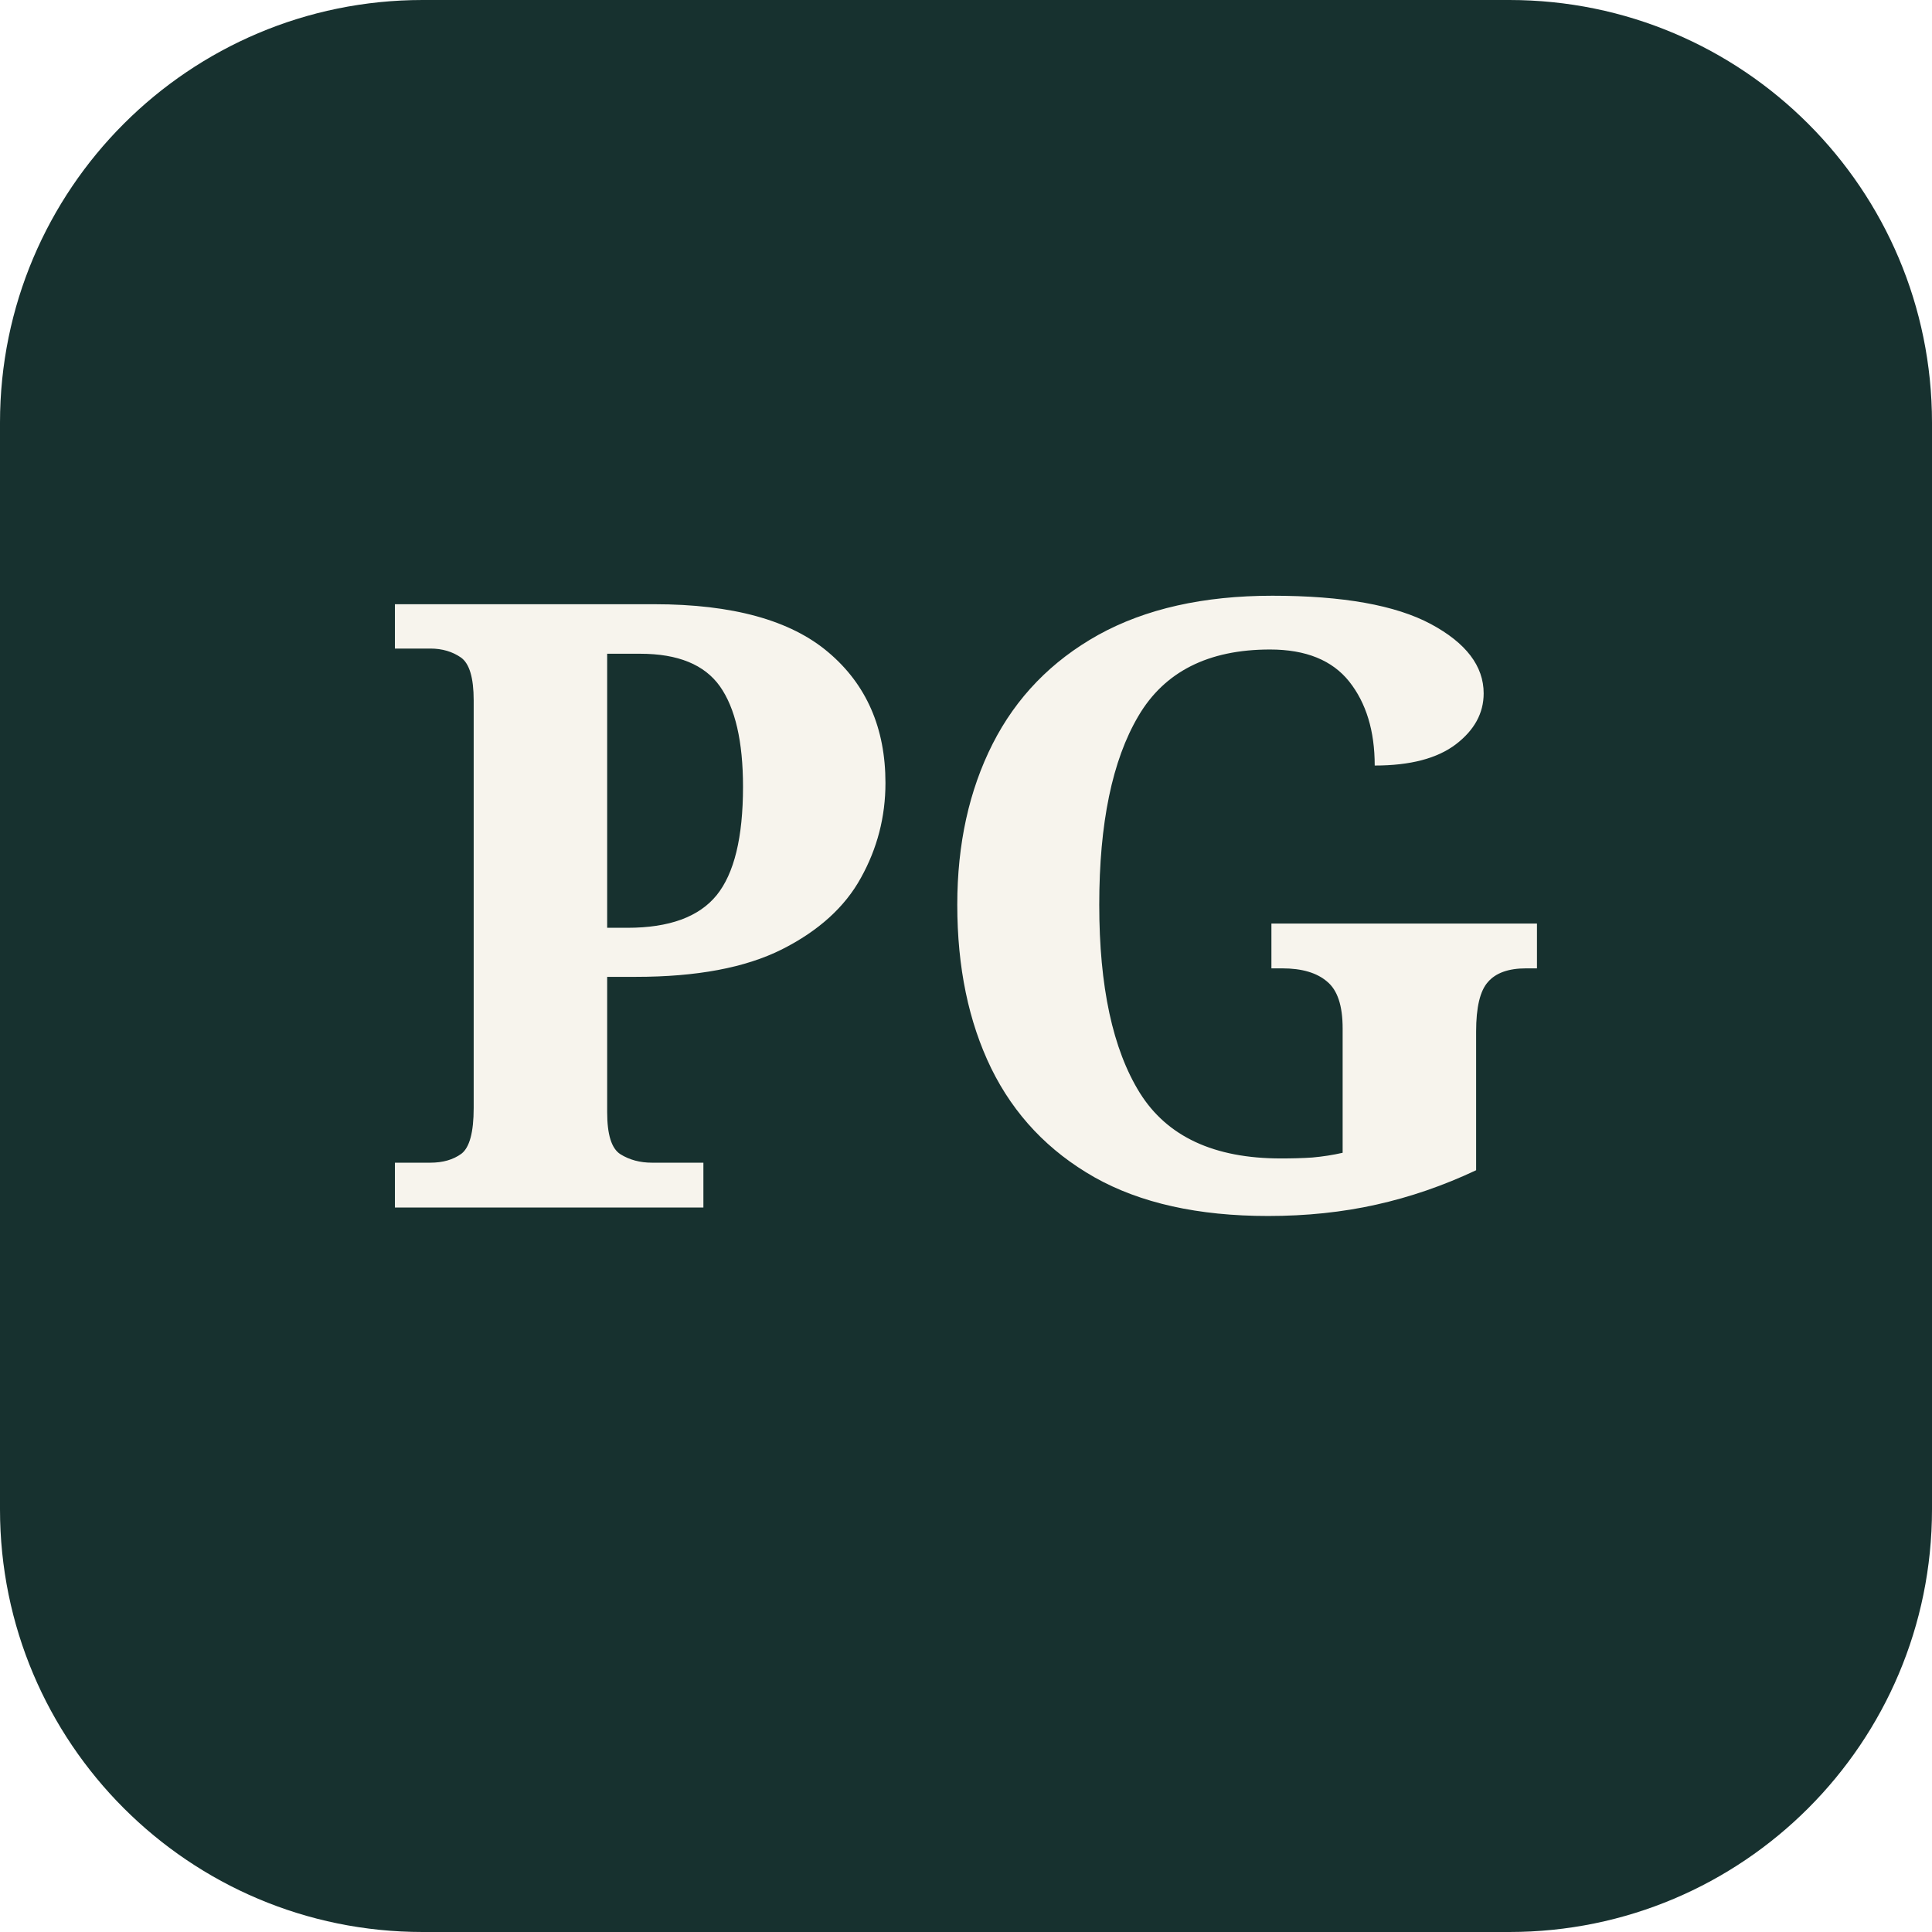
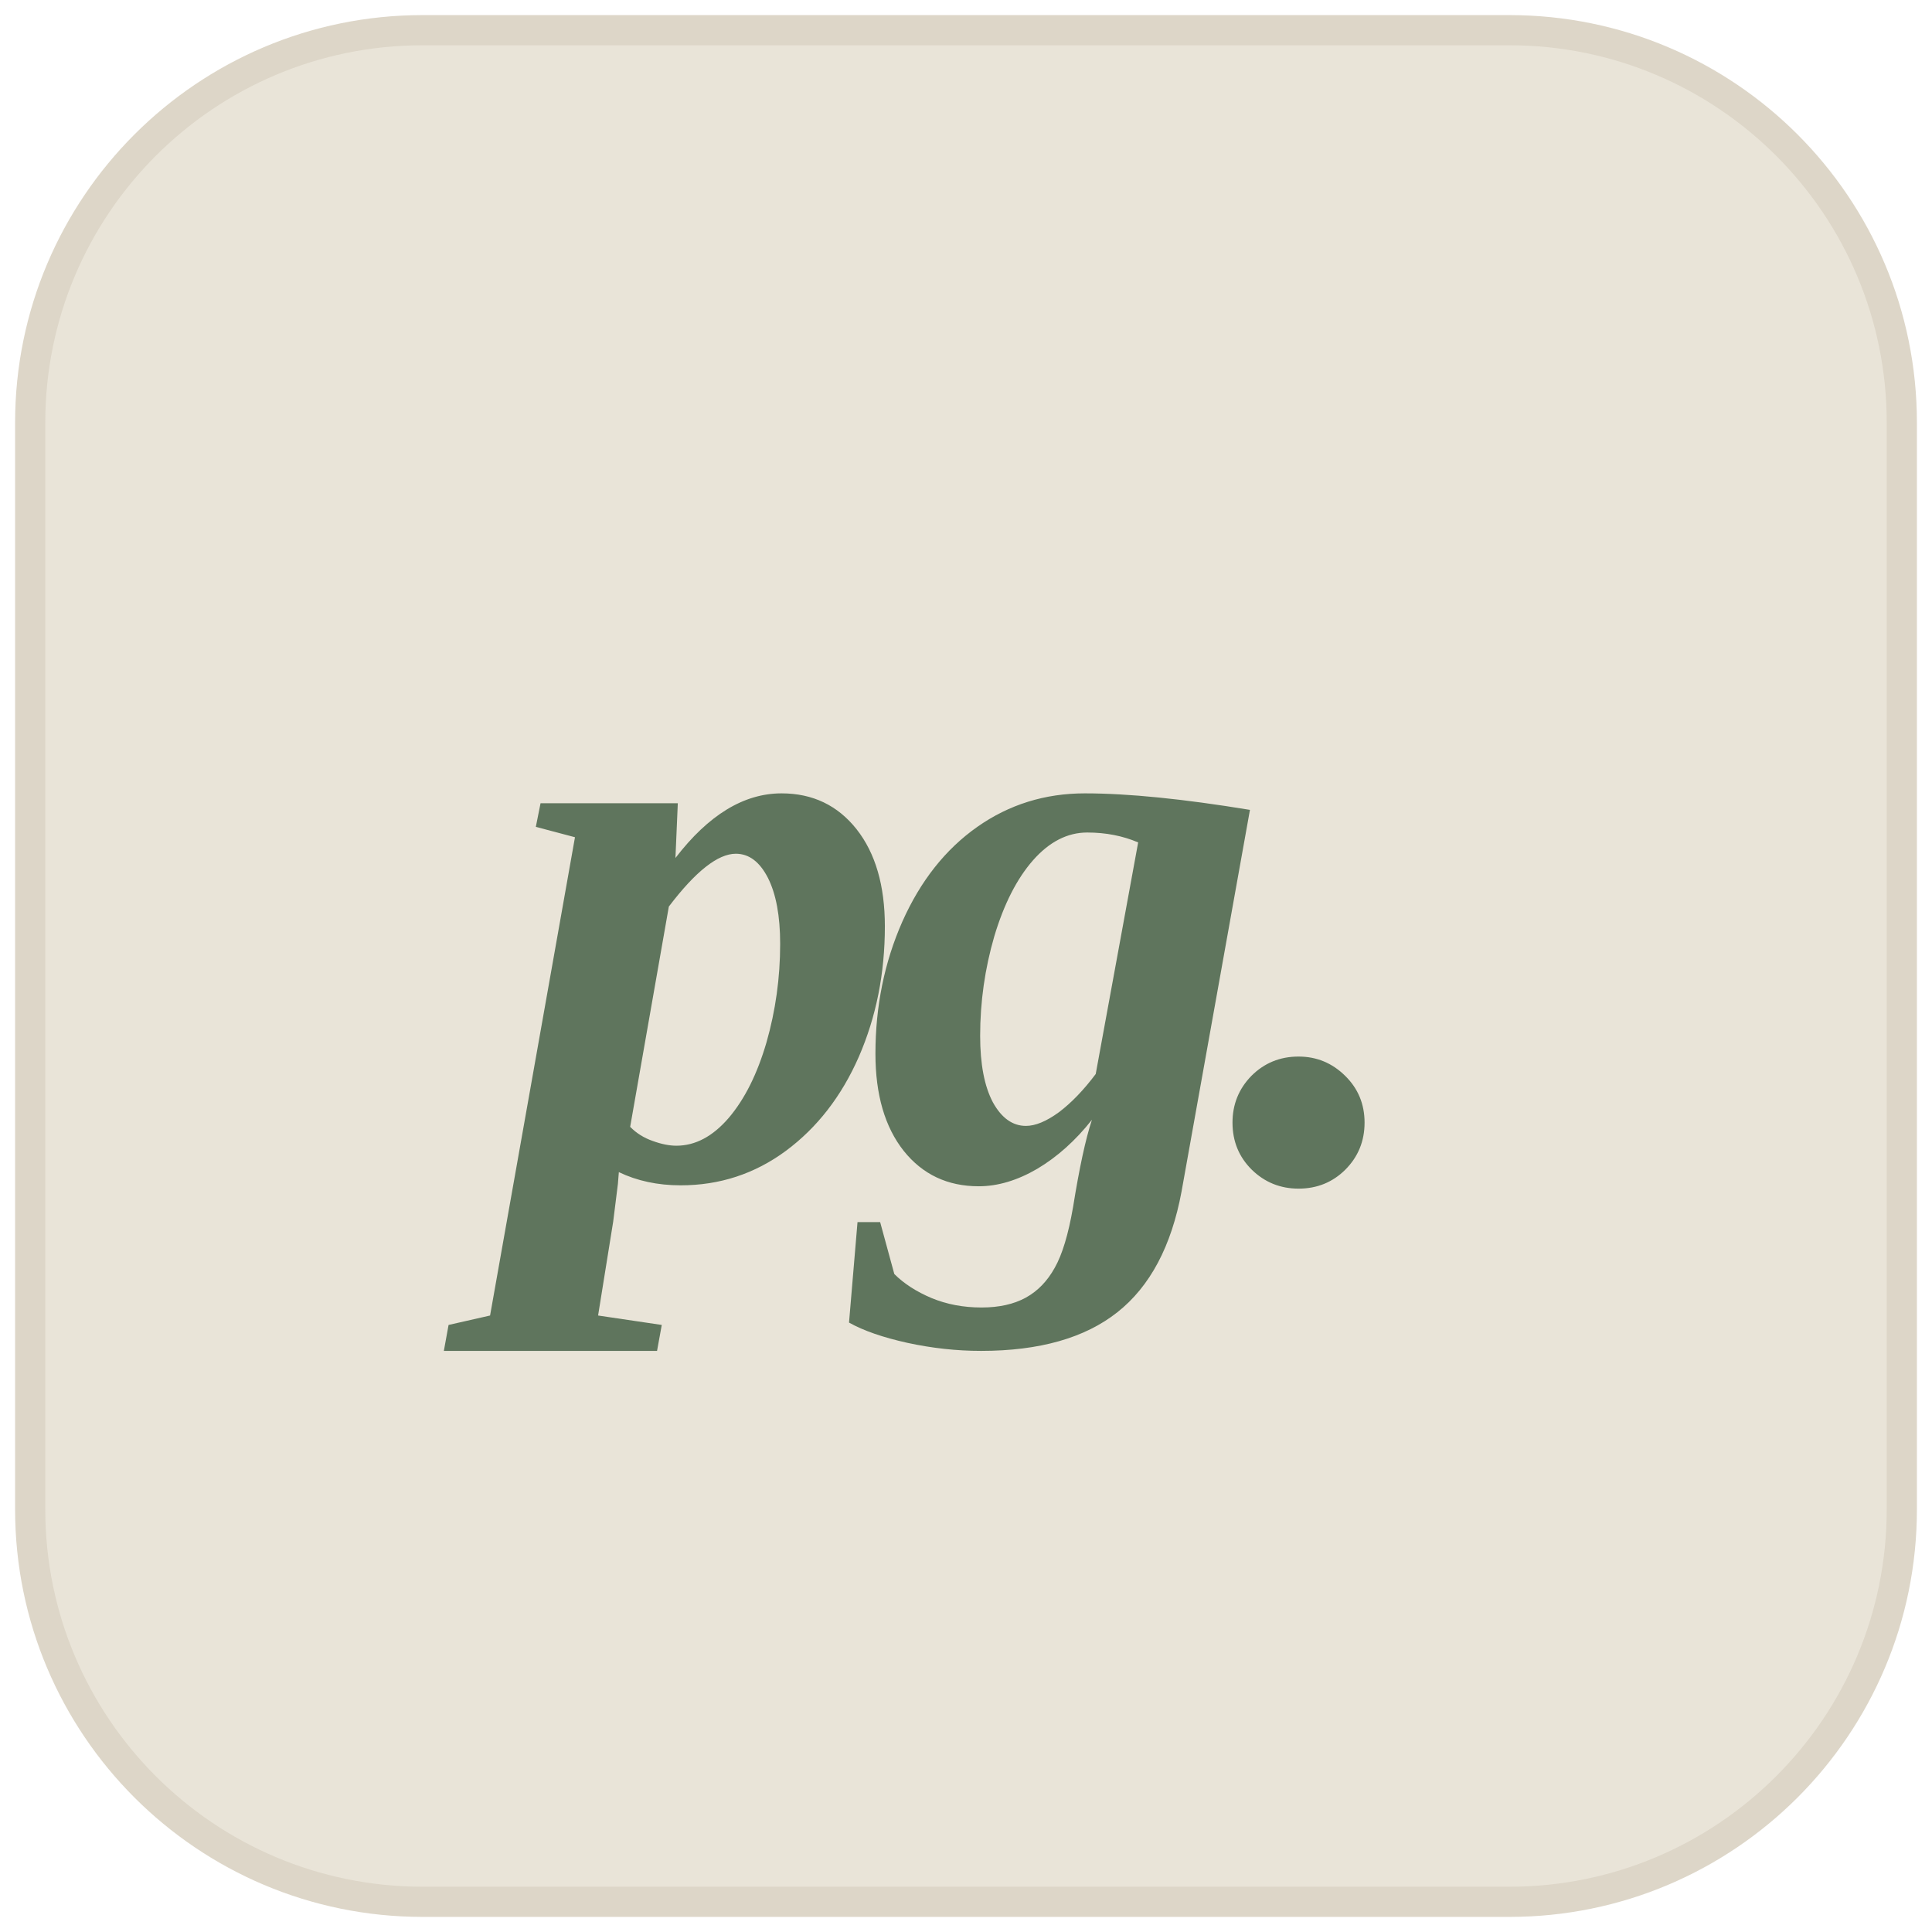
- <svg xmlns="http://www.w3.org/2000/svg" viewBox="0 0 64 64" role="img" aria-label="PG logo">
-   <rect width="64" height="64" rx="14" fill="#17312f" />
-   <text x="32" y="40" text-anchor="middle" font-family="Georgia, serif" font-size="28" font-weight="700" fill="#f7f4ed">PG</text>
+ <svg xmlns="http://www.w3.org/2000/svg" viewBox="0 0 64 64" role="img" aria-label="pg logo">
+   <rect x="1" y="1" width="62" height="62" rx="13" fill="#e9e4d8" stroke="#ddd6c8" stroke-width="1" />
+   <text x="32" y="39" text-anchor="middle" font-family="Georgia, 'Times New Roman', serif" font-size="27" font-style="italic" font-weight="700" letter-spacing="-1.5" fill="#5f755d">pg.</text>
</svg>
